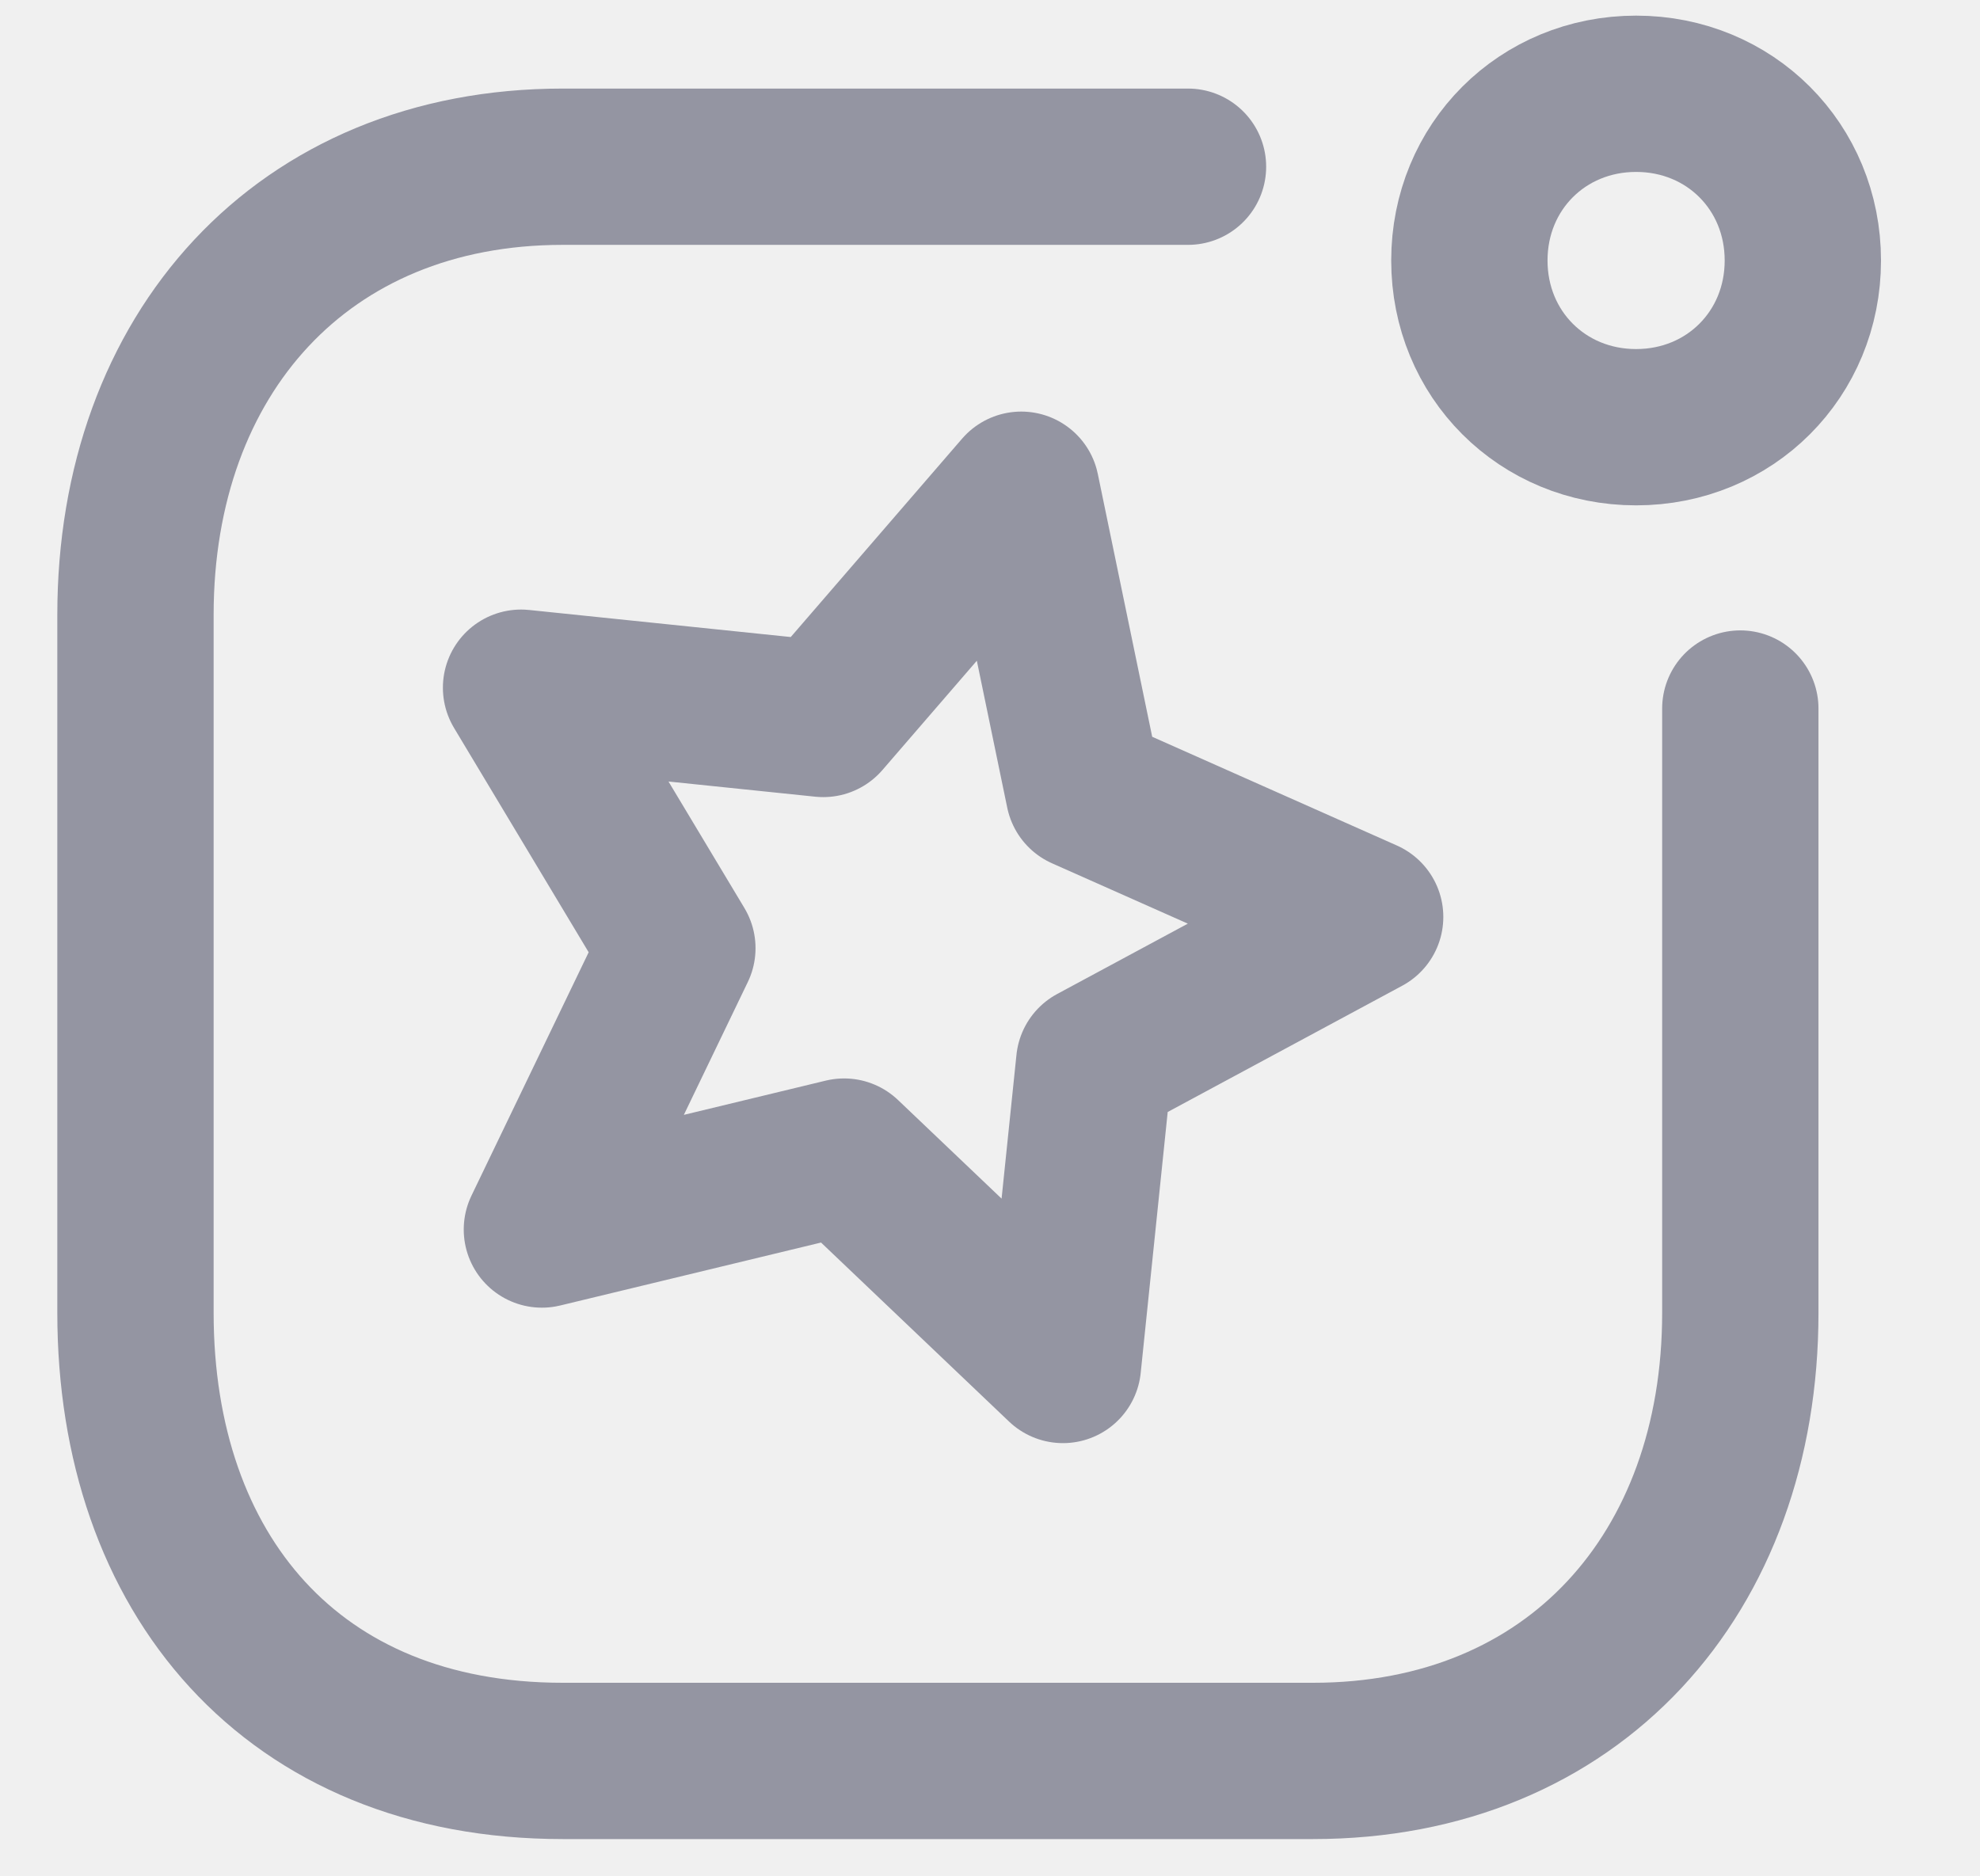
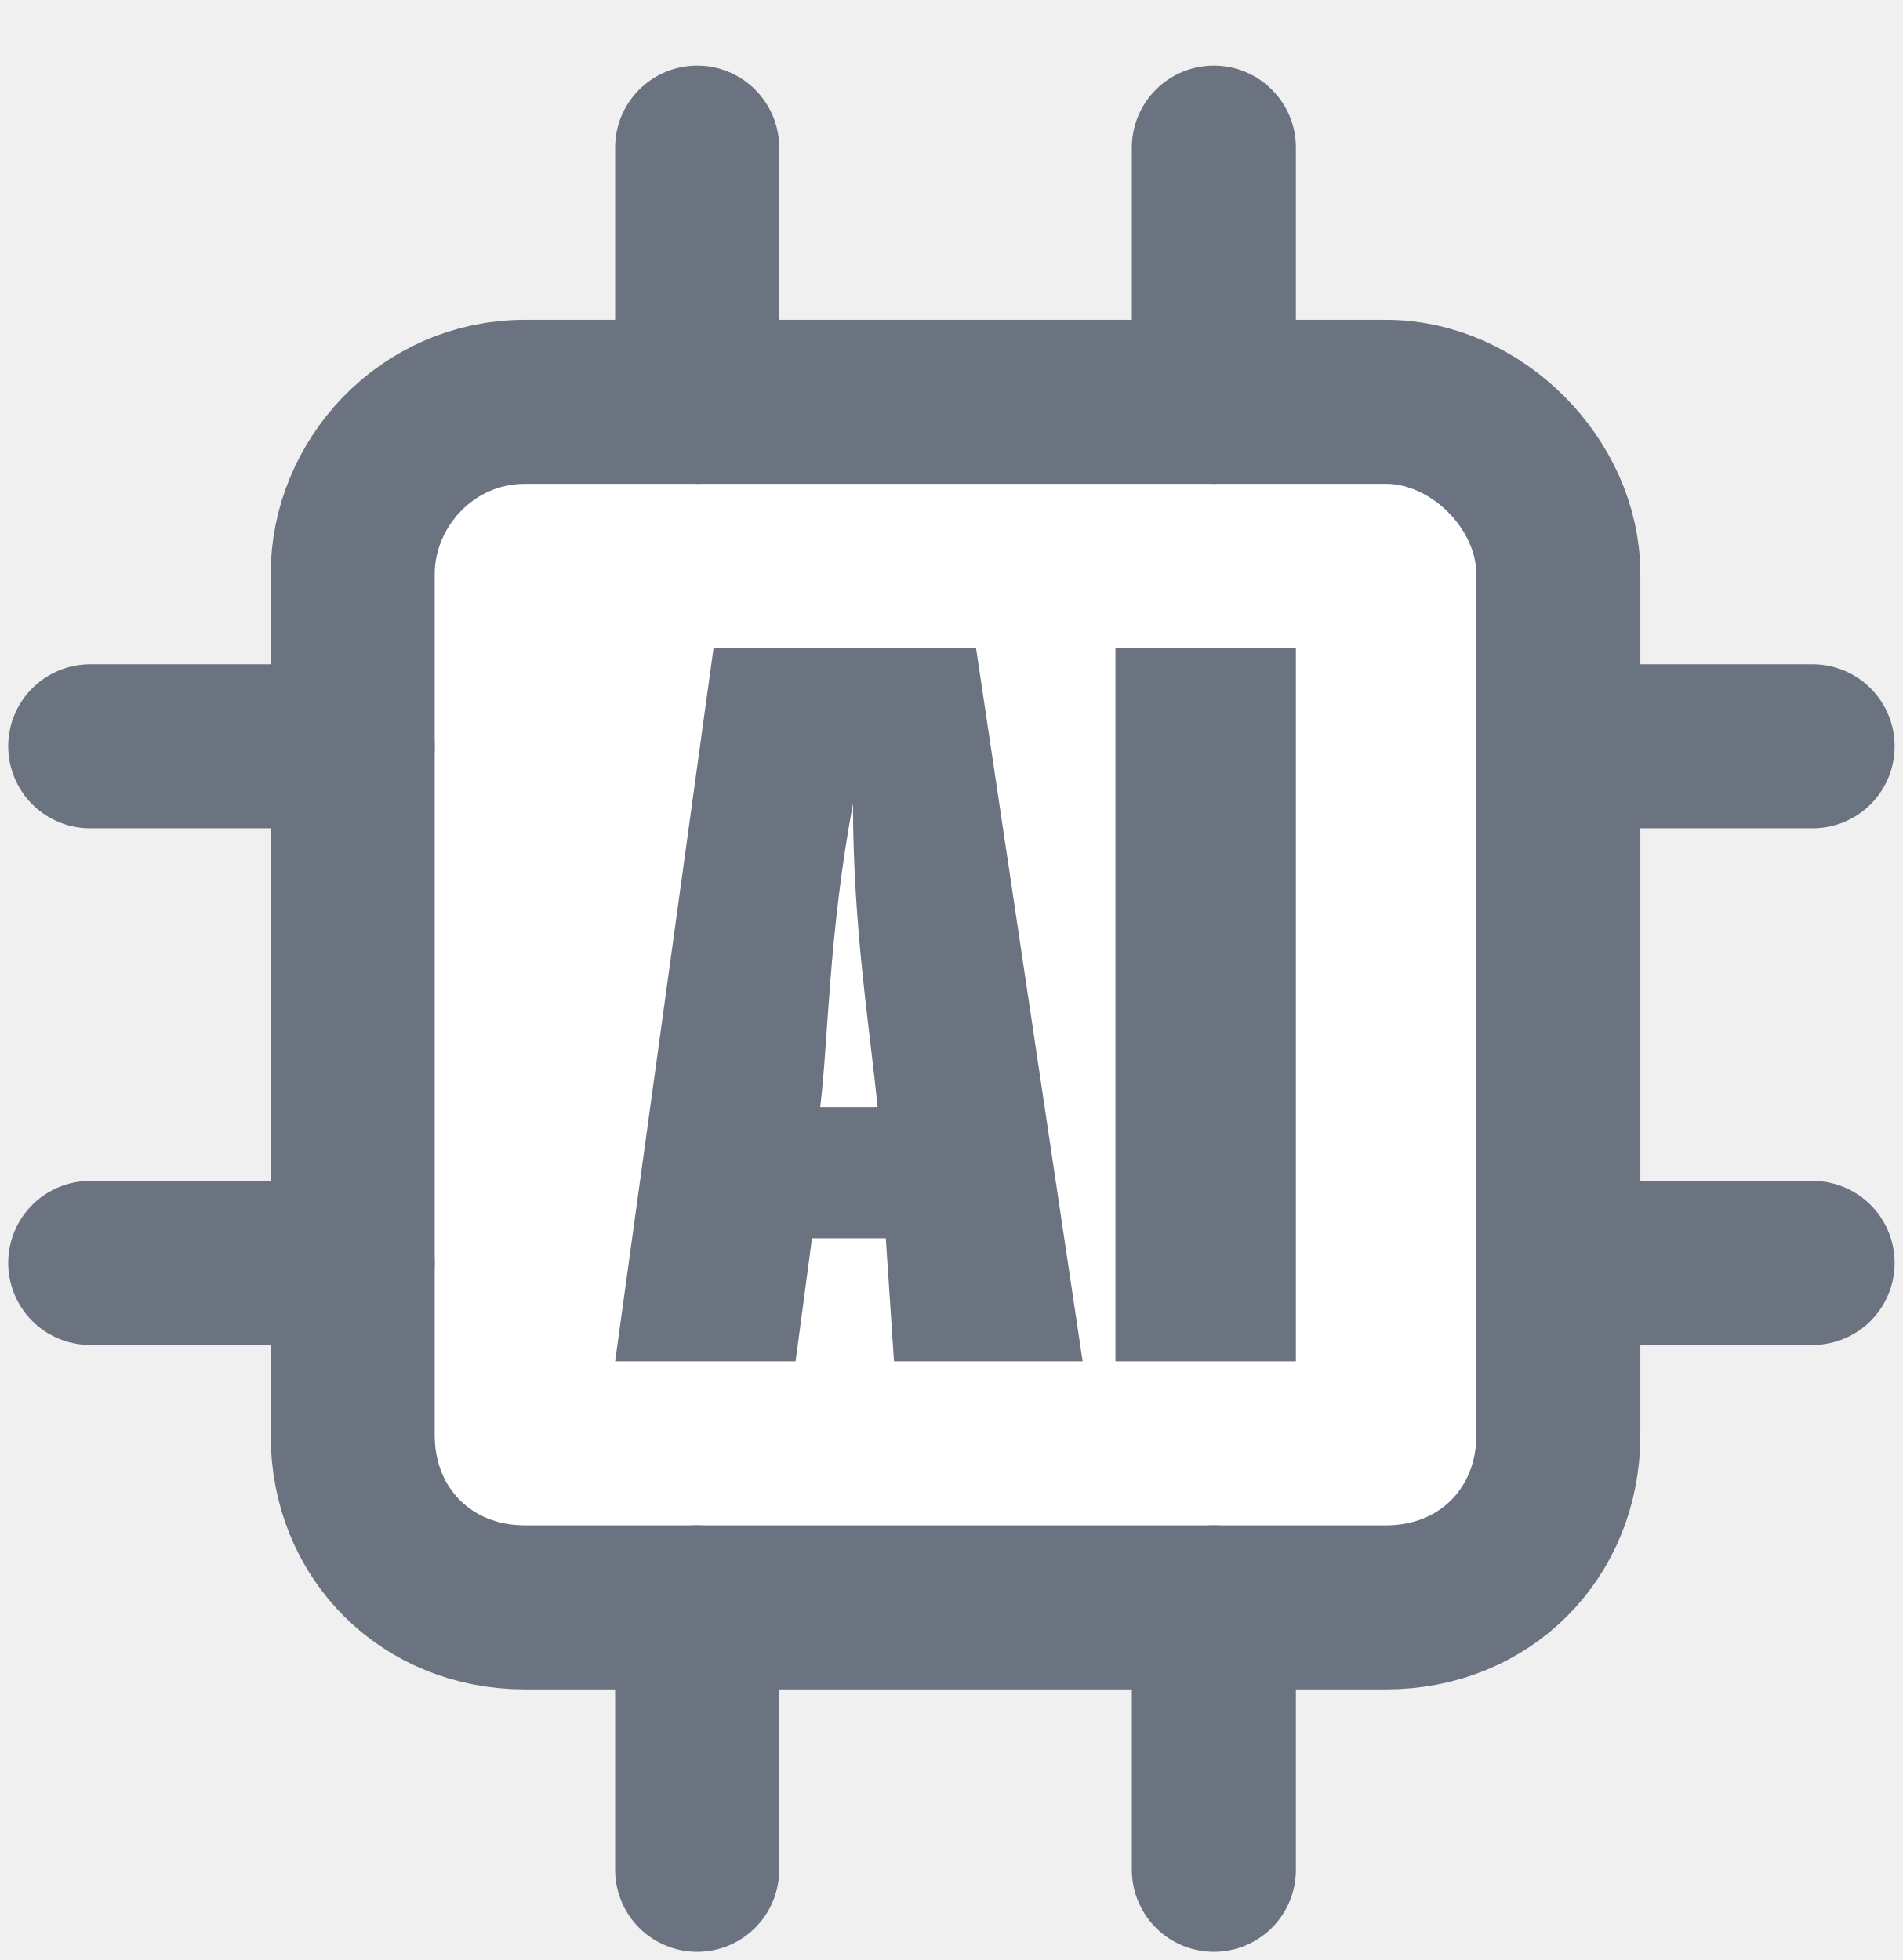
- <svg xmlns="http://www.w3.org/2000/svg" version="1.1" id="Layer_1" x="0px" y="0px" viewBox="0 0 19 18" style="enable-background:new 0 0 19 18;" xml:space="preserve">
+ <svg xmlns="http://www.w3.org/2000/svg" version="1.1" id="Layer_1" x="0px" y="0px" viewBox="0 0 23.2 23.9" style="enable-background:new 0 0 23.2 23.9;" xml:space="preserve">
  <style type="text/css">
- 	.st0{fill:none;stroke:#9495A2;stroke-width:1.5;stroke-linecap:round;stroke-linejoin:round;}
+ 	.st0{fill:#FFFFFF;stroke:#6B7280;stroke-width:2;stroke-linecap:round;stroke-linejoin:round;}
+ 	.st1{fill:#6B7280;}
</style>
-   <path class="st0" d="M15.7,4.1c0.9,0,1.6-0.7,1.6-1.6c0-0.9-0.7-1.6-1.6-1.6c-0.9,0-1.6,0.7-1.6,1.6C14.1,3.4,14.8,4.1,15.7,4.1z" />
-   <path class="st0" d="M11.4,1.6H5.4c-2.5,0-4.1,1.8-4.1,4.3v6.7c0,2.5,1.5,4.3,4.1,4.3h7.2c2.5,0,4.1-1.8,4.1-4.3V6.8" />
-   <polygon class="st0" points="9.8,4.7 10.4,7.6 13.1,8.8 10.5,10.2 10.2,13.1 8.1,11.1 5.2,11.8 6.5,9.1 5,6.6 7.9,6.9 " />
+   <g>
+     <path class="st0" d="M6.4,4.9h10.5C18,4.9,19,5.9,19,7v10.5c0,1.2-0.9,2.1-2.1,2.1H6.4c-1.2,0-2.1-0.9-2.1-2.1V7   C4.3,5.9,5.2,4.9,6.4,4.9z" />
+     <line class="st0" x1="8.5" y1="1.8" x2="8.5" y2="4.9" />
+     <line class="st0" x1="14.8" y1="1.8" x2="14.8" y2="4.9" />
+     <line class="st0" x1="8.5" y1="19.6" x2="8.5" y2="22.8" />
+     <line class="st0" x1="14.8" y1="19.6" x2="14.8" y2="22.8" />
+     <line class="st0" x1="1.1" y1="9.1" x2="4.3" y2="9.1" />
+     <line class="st0" x1="1.1" y1="15.4" x2="4.3" y2="15.4" />
+     <line class="st0" x1="19" y1="9.1" x2="22.1" y2="9.1" />
+     <line class="st0" x1="19" y1="15.4" x2="22.1" y2="15.4" />
+   </g>
+   <g>
+     <path class="st1" d="M11.9,7.9l1.3,8.7h-2.3l-0.1-1.5H9.9l-0.2,1.5H7.5l1.2-8.7H11.9z M10.7,13.5c-0.1-1-0.3-2.2-0.3-3.7   c-0.3,1.6-0.3,2.9-0.4,3.7H10.7z" />
+     <path class="st1" d="M15.8,7.9v8.7h-2.2V7.9H15.8z" />
+   </g>
</svg>
